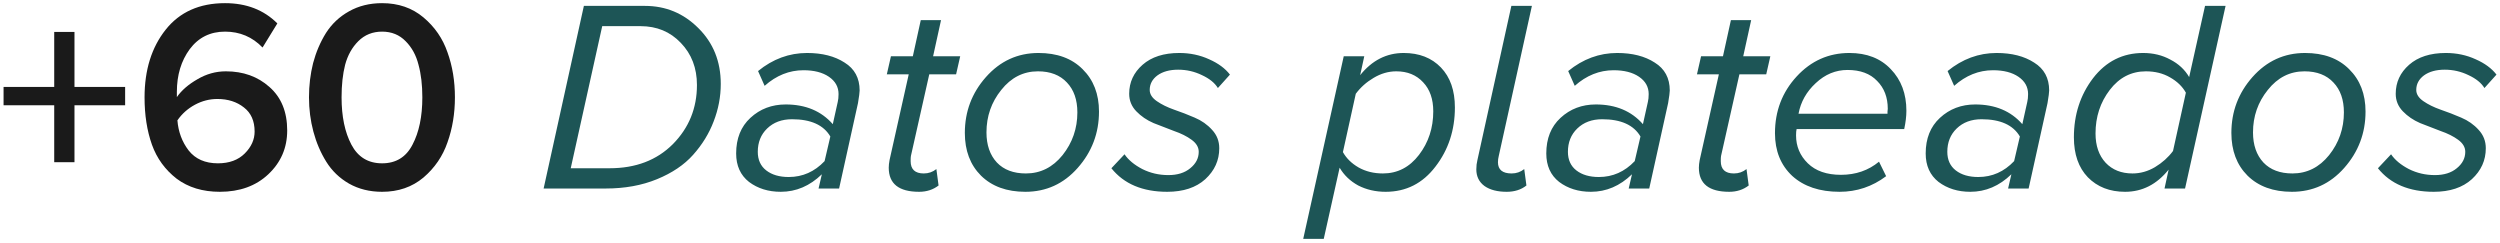
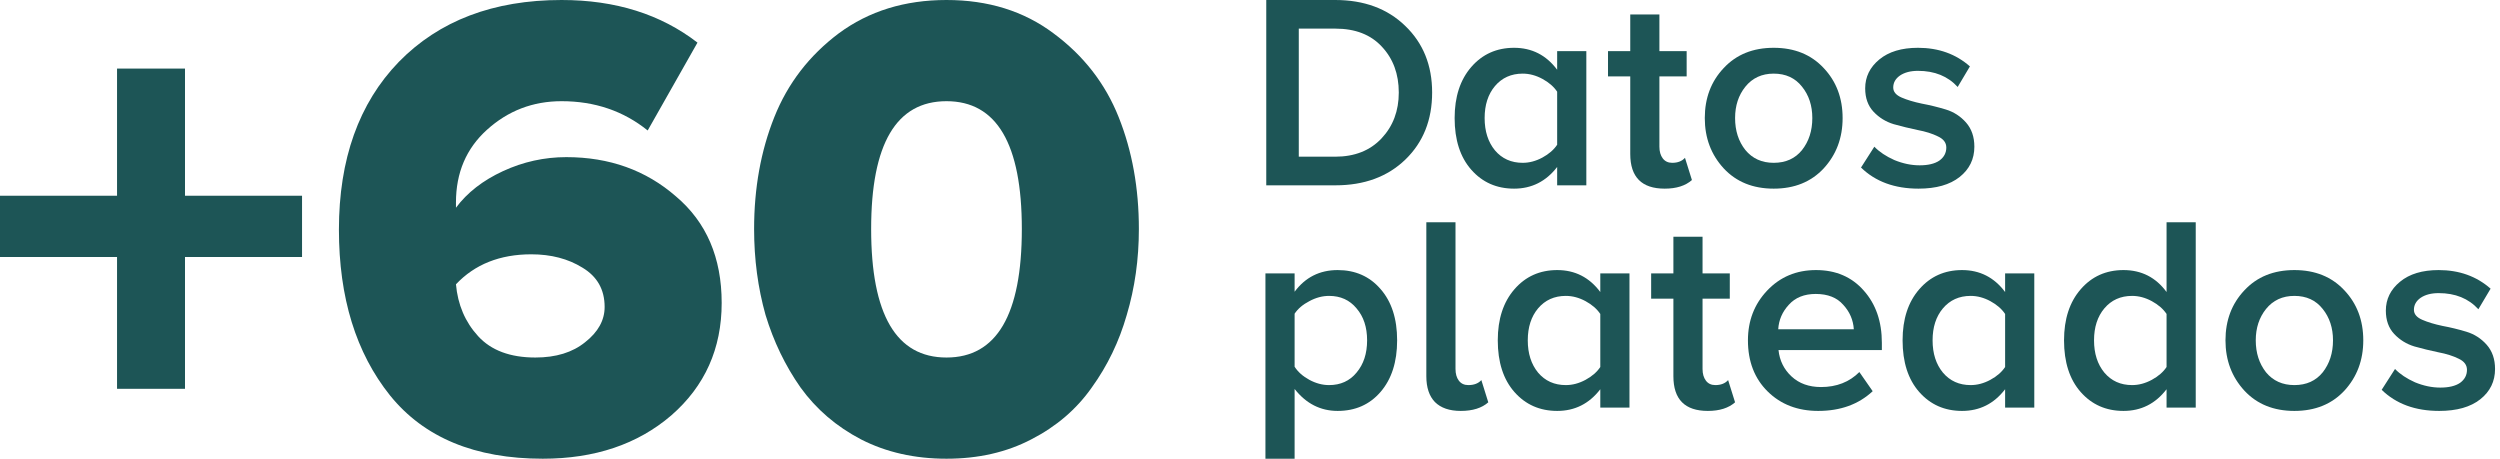
- <svg xmlns="http://www.w3.org/2000/svg" width="557" height="54" viewBox="0 0 557 54" fill="none">
-   <path d="M27.879 23.456H16.594V36.144H12.08V23.456H0.795V19.369H12.08V7.108H16.594V19.369H27.879V23.456ZM48.982 42.732C45.159 42.732 41.947 41.756 39.344 39.804C36.782 37.811 34.952 35.29 33.854 32.24C32.756 29.149 32.207 25.632 32.207 21.687C32.207 15.587 33.773 10.565 36.904 6.62C40.035 2.675 44.448 0.703 50.141 0.703C54.899 0.703 58.783 2.208 61.792 5.217L58.498 10.585C56.221 8.226 53.435 7.047 50.141 7.047C46.847 7.047 44.224 8.348 42.272 10.951C40.361 13.554 39.405 16.726 39.405 20.467V21.626C40.462 20.121 41.987 18.8 43.98 17.661C45.973 16.482 48.087 15.892 50.324 15.892C54.187 15.892 57.42 17.051 60.023 19.369C62.666 21.687 63.988 24.92 63.988 29.068C63.988 32.931 62.585 36.185 59.779 38.828C57.014 41.431 53.415 42.732 48.982 42.732ZM48.555 36.388C51.076 36.388 53.069 35.656 54.533 34.192C55.997 32.728 56.729 31.101 56.729 29.312C56.729 26.953 55.936 25.164 54.35 23.944C52.764 22.683 50.792 22.053 48.433 22.053C46.684 22.053 45.017 22.48 43.431 23.334C41.845 24.188 40.544 25.347 39.527 26.811C39.73 29.373 40.564 31.61 42.028 33.521C43.533 35.432 45.708 36.388 48.555 36.388ZM85.13 42.732C82.364 42.732 79.904 42.122 77.749 40.902C75.634 39.682 73.946 38.055 72.686 36.022C71.425 33.989 70.469 31.752 69.819 29.312C69.168 26.872 68.843 24.33 68.843 21.687C68.843 19.044 69.148 16.502 69.758 14.062C70.408 11.622 71.364 9.385 72.625 7.352C73.926 5.319 75.634 3.712 77.749 2.533C79.904 1.313 82.364 0.703 85.13 0.703C88.749 0.703 91.819 1.76 94.341 3.875C96.862 5.99 98.651 8.592 99.709 11.683C100.807 14.733 101.356 18.068 101.356 21.687C101.356 25.266 100.807 28.6 99.709 31.691C98.651 34.782 96.862 37.405 94.341 39.56C91.819 41.675 88.749 42.732 85.13 42.732ZM78.298 32.24C79.762 35.005 82.039 36.388 85.13 36.388C88.22 36.388 90.477 35.005 91.901 32.24C93.365 29.475 94.097 25.957 94.097 21.687C94.097 18.922 93.812 16.502 93.243 14.428C92.714 12.313 91.758 10.565 90.376 9.182C88.993 7.759 87.244 7.047 85.13 7.047C83.015 7.047 81.246 7.759 79.823 9.182C78.44 10.565 77.464 12.313 76.895 14.428C76.366 16.502 76.102 18.922 76.102 21.687C76.102 25.957 76.834 29.475 78.298 32.24Z" fill="#1A1A1A" />
-   <path d="M134.967 42H121.12L130.087 1.313H143.69C148.326 1.313 152.291 2.96 155.585 6.254C158.919 9.548 160.587 13.696 160.587 18.698C160.587 21.545 160.058 24.33 159.001 27.055C157.984 29.739 156.459 32.22 154.426 34.497C152.433 36.734 149.749 38.543 146.374 39.926C142.998 41.309 139.196 42 134.967 42ZM134.174 5.827L127.159 37.486H135.821C141.636 37.486 146.333 35.697 149.912 32.118C153.49 28.499 155.28 24.107 155.28 18.942C155.28 15.16 154.08 12.029 151.681 9.548C149.322 7.067 146.333 5.827 142.714 5.827H134.174ZM186.951 42H182.376L183.108 38.828C180.424 41.431 177.374 42.732 173.958 42.732C171.192 42.732 168.834 42 166.882 40.536C164.97 39.031 164.015 36.917 164.015 34.192C164.015 30.857 165.072 28.214 167.187 26.262C169.342 24.269 171.965 23.273 175.056 23.273C179.488 23.273 182.986 24.737 185.548 27.665L186.646 22.724C186.768 22.236 186.829 21.646 186.829 20.955C186.829 19.369 186.117 18.088 184.694 17.112C183.27 16.136 181.379 15.648 179.021 15.648C175.849 15.648 172.961 16.807 170.359 19.125L168.895 15.831C172.189 13.147 175.828 11.805 179.814 11.805C183.189 11.805 185.975 12.517 188.171 13.94C190.407 15.323 191.526 17.397 191.526 20.162C191.526 20.569 191.404 21.504 191.16 22.968L186.951 42ZM175.727 39.438C178.817 39.438 181.481 38.259 183.718 35.9L184.999 30.41C183.494 27.848 180.647 26.567 176.459 26.567C174.181 26.567 172.331 27.258 170.908 28.641C169.525 29.983 168.834 31.711 168.834 33.826C168.834 35.615 169.464 36.998 170.725 37.974C171.985 38.95 173.653 39.438 175.727 39.438ZM204.782 42.732C200.268 42.732 198.011 40.943 198.011 37.364C198.011 36.876 198.072 36.307 198.194 35.656L202.464 16.563H197.584L198.499 12.537H203.379L205.148 4.485H209.662L207.893 12.537H213.932L213.017 16.563H207.039L202.952 34.741C202.912 34.944 202.891 35.331 202.891 35.9C202.891 37.73 203.867 38.645 205.819 38.645C206.877 38.645 207.812 38.32 208.625 37.669L209.113 41.329C207.893 42.264 206.45 42.732 204.782 42.732ZM228.447 42.732C224.299 42.732 221.005 41.532 218.565 39.133C216.166 36.734 214.966 33.562 214.966 29.617C214.966 24.859 216.532 20.711 219.663 17.173C222.835 13.594 226.739 11.805 231.375 11.805C235.523 11.805 238.797 13.005 241.196 15.404C243.636 17.803 244.856 20.955 244.856 24.859C244.856 29.658 243.27 33.846 240.098 37.425C236.967 40.963 233.083 42.732 228.447 42.732ZM228.569 38.645C231.822 38.645 234.547 37.283 236.743 34.558C238.939 31.793 240.037 28.621 240.037 25.042C240.037 22.236 239.264 20.02 237.719 18.393C236.174 16.726 234.018 15.892 231.253 15.892C228 15.892 225.275 17.275 223.079 20.04C220.883 22.765 219.785 25.916 219.785 29.495C219.785 32.301 220.558 34.538 222.103 36.205C223.648 37.832 225.804 38.645 228.569 38.645ZM260.061 42.732C254.571 42.732 250.423 40.983 247.617 37.486L250.545 34.375C251.399 35.636 252.721 36.734 254.51 37.669C256.299 38.564 258.231 39.011 260.305 39.011C262.338 39.011 263.965 38.503 265.185 37.486C266.446 36.469 267.076 35.249 267.076 33.826C267.076 32.809 266.547 31.915 265.49 31.142C264.433 30.369 263.131 29.719 261.586 29.19C260.081 28.621 258.556 28.031 257.011 27.421C255.506 26.77 254.225 25.896 253.168 24.798C252.111 23.7 251.582 22.399 251.582 20.894C251.582 18.332 252.578 16.177 254.571 14.428C256.564 12.679 259.288 11.805 262.745 11.805C265.144 11.805 267.361 12.273 269.394 13.208C271.427 14.103 272.973 15.241 274.03 16.624L271.346 19.613C270.655 18.474 269.475 17.519 267.808 16.746C266.141 15.933 264.372 15.526 262.501 15.526C260.59 15.526 259.044 15.953 257.865 16.807C256.726 17.661 256.157 18.739 256.157 20.04C256.157 20.975 256.686 21.809 257.743 22.541C258.8 23.273 260.081 23.903 261.586 24.432C263.131 24.961 264.656 25.55 266.161 26.201C267.706 26.852 269.008 27.767 270.065 28.946C271.122 30.085 271.651 31.447 271.651 33.033C271.651 35.717 270.614 38.015 268.54 39.926C266.466 41.797 263.64 42.732 260.061 42.732ZM308.717 42.732C306.48 42.732 304.447 42.264 302.617 41.329C300.827 40.353 299.445 39.031 298.469 37.364L294.931 53.224H290.356L299.384 12.537H303.959L303.044 16.746C305.687 13.452 308.92 11.805 312.743 11.805C316.199 11.805 318.965 12.883 321.039 15.038C323.113 17.193 324.15 20.162 324.15 23.944C324.15 28.987 322.706 33.379 319.819 37.12C316.972 40.861 313.271 42.732 308.717 42.732ZM308.107 38.645C311.36 38.645 314.044 37.262 316.159 34.497C318.273 31.732 319.331 28.499 319.331 24.798C319.331 22.073 318.578 19.918 317.074 18.332C315.569 16.705 313.576 15.892 311.096 15.892C309.347 15.892 307.659 16.38 306.033 17.356C304.447 18.291 303.125 19.471 302.068 20.894L299.201 33.887C299.973 35.27 301.132 36.408 302.678 37.303C304.264 38.198 306.073 38.645 308.107 38.645ZM335.695 42.732C333.621 42.732 331.974 42.305 330.754 41.451C329.534 40.556 328.924 39.316 328.924 37.73C328.924 36.998 329.005 36.307 329.168 35.656L336.732 1.313H341.307L333.926 34.741C333.804 35.229 333.743 35.697 333.743 36.144C333.743 37.811 334.76 38.645 336.793 38.645C337.85 38.645 338.786 38.32 339.599 37.669L340.087 41.329C338.908 42.264 337.444 42.732 335.695 42.732ZM367.449 42H362.874L363.606 38.828C360.922 41.431 357.872 42.732 354.456 42.732C351.69 42.732 349.332 42 347.38 40.536C345.468 39.031 344.513 36.917 344.513 34.192C344.513 30.857 345.57 28.214 347.685 26.262C349.84 24.269 352.463 23.273 355.554 23.273C359.986 23.273 363.484 24.737 366.046 27.665L367.144 22.724C367.266 22.236 367.327 21.646 367.327 20.955C367.327 19.369 366.615 18.088 365.192 17.112C363.768 16.136 361.877 15.648 359.519 15.648C356.347 15.648 353.459 16.807 350.857 19.125L349.393 15.831C352.687 13.147 356.326 11.805 360.312 11.805C363.687 11.805 366.473 12.517 368.669 13.94C370.905 15.323 372.024 17.397 372.024 20.162C372.024 20.569 371.902 21.504 371.658 22.968L367.449 42ZM356.225 39.438C359.315 39.438 361.979 38.259 364.216 35.9L365.497 30.41C363.992 27.848 361.145 26.567 356.957 26.567C354.679 26.567 352.829 27.258 351.406 28.641C350.023 29.983 349.332 31.711 349.332 33.826C349.332 35.615 349.962 36.998 351.223 37.974C352.483 38.95 354.151 39.438 356.225 39.438ZM385.28 42.732C380.766 42.732 378.509 40.943 378.509 37.364C378.509 36.876 378.57 36.307 378.692 35.656L382.962 16.563H378.082L378.997 12.537H383.877L385.646 4.485H390.16L388.391 12.537H394.43L393.515 16.563H387.537L383.45 34.741C383.41 34.944 383.389 35.331 383.389 35.9C383.389 37.73 384.365 38.645 386.317 38.645C387.375 38.645 388.31 38.32 389.123 37.669L389.611 41.329C388.391 42.264 386.948 42.732 385.28 42.732ZM409.86 42.732C405.427 42.732 401.91 41.553 399.307 39.194C396.745 36.795 395.464 33.623 395.464 29.678C395.464 24.757 397.07 20.548 400.283 17.051C403.496 13.554 407.42 11.805 412.056 11.805C415.919 11.805 418.99 13.005 421.267 15.404C423.585 17.803 424.744 20.894 424.744 24.676C424.744 25.896 424.581 27.258 424.256 28.763H400.283C400.202 29.088 400.161 29.556 400.161 30.166C400.161 32.606 401.035 34.68 402.784 36.388C404.533 38.096 406.993 38.95 410.165 38.95C413.459 38.95 416.285 37.974 418.644 36.022L420.23 39.255C417.139 41.573 413.683 42.732 409.86 42.732ZM420.352 25.347H420.535C420.535 25.266 420.535 25.103 420.535 24.859C420.576 24.574 420.596 24.371 420.596 24.249C420.596 21.687 419.803 19.613 418.217 18.027C416.672 16.4 414.476 15.587 411.629 15.587C408.986 15.587 406.627 16.563 404.553 18.515C402.479 20.426 401.198 22.704 400.71 25.347H420.352ZM451.979 42H447.404L448.136 38.828C445.452 41.431 442.402 42.732 438.986 42.732C436.221 42.732 433.862 42 431.91 40.536C429.999 39.031 429.043 36.917 429.043 34.192C429.043 30.857 430.1 28.214 432.215 26.262C434.37 24.269 436.993 23.273 440.084 23.273C444.517 23.273 448.014 24.737 450.576 27.665L451.674 22.724C451.796 22.236 451.857 21.646 451.857 20.955C451.857 19.369 451.145 18.088 449.722 17.112C448.299 16.136 446.408 15.648 444.049 15.648C440.877 15.648 437.99 16.807 435.387 19.125L433.923 15.831C437.217 13.147 440.857 11.805 444.842 11.805C448.217 11.805 451.003 12.517 453.199 13.94C455.436 15.323 456.554 17.397 456.554 20.162C456.554 20.569 456.432 21.504 456.188 22.968L451.979 42ZM440.755 39.438C443.846 39.438 446.509 38.259 448.746 35.9L450.027 30.41C448.522 27.848 445.676 26.567 441.487 26.567C439.21 26.567 437.359 27.258 435.936 28.641C434.553 29.983 433.862 31.711 433.862 33.826C433.862 35.615 434.492 36.998 435.753 37.974C437.014 38.95 438.681 39.438 440.755 39.438ZM477.497 11.805C479.733 11.805 481.746 12.293 483.536 13.269C485.366 14.204 486.769 15.506 487.745 17.173L491.283 1.313H495.858L486.83 42H482.255L483.17 37.791C480.526 41.085 477.293 42.732 473.471 42.732C470.055 42.732 467.289 41.654 465.175 39.499C463.101 37.344 462.064 34.375 462.064 30.593C462.064 25.55 463.487 21.158 466.334 17.417C469.221 13.676 472.942 11.805 477.497 11.805ZM478.107 15.892C474.853 15.892 472.169 17.275 470.055 20.04C467.94 22.805 466.883 26.038 466.883 29.739C466.883 32.464 467.635 34.639 469.14 36.266C470.644 37.852 472.637 38.645 475.118 38.645C476.866 38.645 478.534 38.177 480.12 37.242C481.746 36.266 483.088 35.066 484.146 33.643L487.013 20.65C486.24 19.267 485.061 18.129 483.475 17.234C481.929 16.339 480.14 15.892 478.107 15.892ZM510.631 42.732C506.483 42.732 503.189 41.532 500.749 39.133C498.35 36.734 497.15 33.562 497.15 29.617C497.15 24.859 498.716 20.711 501.847 17.173C505.019 13.594 508.923 11.805 513.559 11.805C517.707 11.805 520.981 13.005 523.38 15.404C525.82 17.803 527.04 20.955 527.04 24.859C527.04 29.658 525.454 33.846 522.282 37.425C519.151 40.963 515.267 42.732 510.631 42.732ZM510.753 38.645C514.007 38.645 516.731 37.283 518.927 34.558C521.123 31.793 522.221 28.621 522.221 25.042C522.221 22.236 521.449 20.02 519.903 18.393C518.358 16.726 516.203 15.892 513.437 15.892C510.184 15.892 507.459 17.275 505.263 20.04C503.067 22.765 501.969 25.916 501.969 29.495C501.969 32.301 502.742 34.538 504.287 36.205C505.833 37.832 507.988 38.645 510.753 38.645ZM542.246 42.732C536.756 42.732 532.608 40.983 529.802 37.486L532.73 34.375C533.584 35.636 534.905 36.734 536.695 37.669C538.484 38.564 540.416 39.011 542.49 39.011C544.523 39.011 546.15 38.503 547.37 37.486C548.63 36.469 549.261 35.249 549.261 33.826C549.261 32.809 548.732 31.915 547.675 31.142C546.617 30.369 545.316 29.719 543.771 29.19C542.266 28.621 540.741 28.031 539.196 27.421C537.691 26.77 536.41 25.896 535.353 24.798C534.295 23.7 533.767 22.399 533.767 20.894C533.767 18.332 534.763 16.177 536.756 14.428C538.748 12.679 541.473 11.805 544.93 11.805C547.329 11.805 549.545 12.273 551.579 13.208C553.612 14.103 555.157 15.241 556.215 16.624L553.531 19.613C552.839 18.474 551.66 17.519 549.993 16.746C548.325 15.933 546.556 15.526 544.686 15.526C542.774 15.526 541.229 15.953 540.05 16.807C538.911 17.661 538.342 18.739 538.342 20.04C538.342 20.975 538.87 21.809 539.928 22.541C540.985 23.273 542.266 23.903 543.771 24.432C545.316 24.961 546.841 25.55 548.346 26.201C549.891 26.852 551.192 27.767 552.25 28.946C553.307 30.085 553.836 31.447 553.836 33.033C553.836 35.717 552.799 38.015 550.725 39.926C548.651 41.797 545.824 42.732 542.246 42.732Z" fill="#1D5556" />
+ <svg xmlns="http://www.w3.org/2000/svg" width="109" height="20" viewBox="0 0 109 20" fill="none">
+   <path d="M58.225 8.08H55.209V0H58.213C59.473 0 60.491 0.376 61.266 1.127C62.05 1.878 62.441 2.847 62.441 4.034C62.441 5.229 62.053 6.202 61.278 6.953C60.503 7.704 59.485 8.08 58.225 8.08ZM58.213 6.832C59.061 6.832 59.736 6.566 60.236 6.033C60.737 5.5 60.987 4.833 60.987 4.034C60.987 3.226 60.741 2.56 60.249 2.035C59.764 1.51 59.09 1.248 58.225 1.248H56.627V6.832H58.213Z" fill="#1D5556" />
+   <path d="M69.164 8.08H67.892V7.28C67.407 7.91 66.781 8.225 66.014 8.225C65.255 8.225 64.633 7.951 64.149 7.402C63.664 6.852 63.422 6.101 63.422 5.148C63.422 4.22 63.664 3.477 64.149 2.919C64.633 2.362 65.255 2.084 66.014 2.084C66.79 2.084 67.415 2.403 67.892 3.041V2.229H69.164V8.08ZM66.39 7.099C66.681 7.099 66.967 7.022 67.25 6.869C67.533 6.715 67.747 6.529 67.892 6.311V3.998C67.747 3.78 67.533 3.594 67.25 3.44C66.967 3.287 66.681 3.21 66.39 3.21C65.889 3.21 65.485 3.392 65.178 3.755C64.88 4.111 64.73 4.575 64.73 5.148C64.73 5.722 64.88 6.19 65.178 6.554C65.485 6.917 65.889 7.099 66.39 7.099Z" fill="#1D5556" />
+   <path d="M72.581 8.225C71.579 8.225 71.079 7.721 71.079 6.711V3.331H70.109V2.229H71.079V0.63H72.35V2.229H73.538V3.331H72.35V6.396C72.35 6.606 72.399 6.776 72.496 6.905C72.593 7.034 72.73 7.099 72.908 7.099C73.15 7.099 73.336 7.026 73.465 6.881L73.768 7.85C73.485 8.1 73.09 8.225 72.581 8.225Z" fill="#1D5556" />
+   <path d="M79.514 7.341C78.965 7.931 78.238 8.225 77.333 8.225C76.429 8.225 75.702 7.931 75.153 7.341C74.604 6.743 74.329 6.013 74.329 5.148C74.329 4.276 74.604 3.549 75.153 2.968C75.702 2.378 76.429 2.084 77.333 2.084C78.238 2.084 78.965 2.378 79.514 2.968C80.063 3.549 80.338 4.276 80.338 5.148C80.338 6.013 80.063 6.743 79.514 7.341ZM77.333 7.099C77.858 7.099 78.27 6.913 78.569 6.541C78.868 6.162 79.017 5.698 79.017 5.148C79.017 4.607 78.868 4.151 78.569 3.78C78.27 3.4 77.858 3.21 77.333 3.21C76.817 3.21 76.405 3.4 76.098 3.78C75.799 4.151 75.65 4.607 75.65 5.148C75.65 5.698 75.799 6.162 76.098 6.541C76.405 6.913 76.817 7.099 77.333 7.099Z" fill="#1D5556" />
+   <path d="M83.647 8.225C82.606 8.225 81.77 7.918 81.14 7.305L81.721 6.396C81.939 6.622 82.23 6.816 82.593 6.978C82.965 7.131 83.332 7.208 83.696 7.208C84.067 7.208 84.354 7.139 84.556 7.002C84.758 6.856 84.859 6.667 84.859 6.432C84.859 6.222 84.738 6.061 84.495 5.948C84.253 5.827 83.958 5.734 83.611 5.669C83.264 5.597 82.916 5.512 82.569 5.415C82.222 5.31 81.927 5.128 81.685 4.87C81.443 4.611 81.322 4.272 81.322 3.852C81.322 3.352 81.527 2.932 81.939 2.592C82.351 2.253 82.912 2.084 83.623 2.084C84.52 2.084 85.275 2.354 85.888 2.895L85.355 3.792C84.927 3.323 84.35 3.089 83.623 3.089C83.3 3.089 83.038 3.158 82.836 3.295C82.642 3.432 82.545 3.606 82.545 3.816C82.545 4.002 82.666 4.147 82.908 4.252C83.151 4.357 83.445 4.446 83.793 4.518C84.14 4.583 84.487 4.668 84.835 4.773C85.182 4.878 85.477 5.068 85.719 5.342C85.961 5.617 86.082 5.968 86.082 6.396C86.082 6.937 85.868 7.377 85.44 7.717C85.012 8.056 84.415 8.225 83.647 8.225Z" fill="#1D5556" />
+   <path d="M58.322 17.916C57.571 17.916 56.946 17.597 56.445 16.959V20H55.173V11.92H56.445V12.72C56.913 12.09 57.539 11.775 58.322 11.775C59.09 11.775 59.712 12.049 60.188 12.598C60.672 13.148 60.915 13.895 60.915 14.839C60.915 15.784 60.672 16.535 60.188 17.093C59.712 17.642 59.09 17.916 58.322 17.916ZM57.947 16.79C58.448 16.79 58.847 16.608 59.146 16.245C59.453 15.881 59.606 15.413 59.606 14.839C59.606 14.266 59.453 13.802 59.146 13.446C58.847 13.083 58.448 12.901 57.947 12.901C57.656 12.901 57.37 12.978 57.087 13.131C56.804 13.277 56.59 13.459 56.445 13.677V15.99C56.59 16.216 56.804 16.406 57.087 16.56C57.37 16.713 57.656 16.79 57.947 16.79Z" fill="#1D5556" />
+   <path d="M63.69 17.916C63.197 17.916 62.822 17.787 62.563 17.529C62.313 17.27 62.188 16.895 62.188 16.402V9.691H63.46V16.087C63.46 16.297 63.508 16.467 63.605 16.596C63.702 16.725 63.84 16.79 64.017 16.79C64.268 16.79 64.457 16.717 64.587 16.572L64.889 17.541C64.607 17.791 64.207 17.916 63.69 17.916Z" fill="#1D5556" />
+   <path d="M71.045 17.771H69.773V16.971C69.288 17.602 68.662 17.916 67.895 17.916C67.136 17.916 66.514 17.642 66.03 17.093C65.545 16.544 65.303 15.792 65.303 14.839C65.303 13.911 65.545 13.168 66.03 12.611C66.514 12.053 67.136 11.775 67.895 11.775C68.671 11.775 69.296 12.094 69.773 12.732V11.92H71.045V17.771ZM68.271 16.79C68.561 16.79 68.848 16.713 69.131 16.56C69.413 16.406 69.627 16.221 69.773 16.002V13.689C69.627 13.471 69.413 13.285 69.131 13.131C68.848 12.978 68.561 12.901 68.271 12.901C67.77 12.901 67.366 13.083 67.059 13.446C66.761 13.802 66.611 14.266 66.611 14.839C66.611 15.413 66.761 15.881 67.059 16.245C67.366 16.608 67.77 16.79 68.271 16.79Z" fill="#1D5556" />
+   <path d="M74.462 17.916C73.46 17.916 72.96 17.412 72.96 16.402V13.022H71.99V11.92H72.96V10.321H74.231V11.92H75.419V13.022H74.231V16.087C74.231 16.297 74.28 16.467 74.377 16.596C74.474 16.725 74.611 16.79 74.789 16.79C75.031 16.79 75.217 16.717 75.346 16.572L75.649 17.541C75.366 17.791 74.97 17.916 74.462 17.916Z" fill="#1D5556" />
+   <path d="M79.275 17.916C78.379 17.916 77.644 17.634 77.07 17.068C76.497 16.503 76.21 15.76 76.21 14.839C76.21 13.983 76.489 13.261 77.046 12.671C77.611 12.073 78.322 11.775 79.178 11.775C80.042 11.775 80.737 12.073 81.262 12.671C81.787 13.261 82.049 14.02 82.049 14.948V15.264H77.543C77.591 15.724 77.781 16.107 78.112 16.414C78.443 16.721 78.871 16.875 79.396 16.875C80.074 16.875 80.632 16.657 81.068 16.221L81.649 17.056C81.035 17.63 80.244 17.916 79.275 17.916ZM80.826 14.355C80.801 13.951 80.648 13.596 80.365 13.289C80.091 12.974 79.691 12.816 79.166 12.816C78.665 12.816 78.273 12.974 77.991 13.289C77.708 13.596 77.555 13.951 77.531 14.355H80.826Z" fill="#1D5556" />
+   <path d="M88.695 17.771H87.423V16.971C86.939 17.602 86.313 17.916 85.546 17.916C84.786 17.916 84.165 17.642 83.68 17.093C83.195 16.544 82.953 15.792 82.953 14.839C82.953 13.911 83.195 13.168 83.68 12.611C84.165 12.053 84.786 11.775 85.546 11.775C86.321 11.775 86.947 12.094 87.423 12.732V11.92H88.695V17.771ZM85.921 16.79C86.212 16.79 86.499 16.713 86.781 16.56C87.064 16.406 87.278 16.221 87.423 16.002V13.689C87.278 13.471 87.064 13.285 86.781 13.131C86.499 12.978 86.212 12.901 85.921 12.901C85.42 12.901 85.017 13.083 84.71 13.446C84.411 13.802 84.261 14.266 84.261 14.839C84.261 15.413 84.411 15.881 84.71 16.245C85.017 16.608 85.42 16.79 85.921 16.79Z" fill="#1D5556" />
+   <path d="M95.734 17.771H94.462V16.971C93.978 17.602 93.352 17.916 92.584 17.916C91.825 17.916 91.203 17.642 90.719 17.093C90.234 16.544 89.992 15.792 89.992 14.839C89.992 13.911 90.234 13.168 90.719 12.611C91.203 12.053 91.825 11.775 92.584 11.775C93.368 11.775 93.994 12.094 94.462 12.732V9.691H95.734V17.771ZM92.96 16.79C93.251 16.79 93.537 16.713 93.82 16.56C94.103 16.406 94.317 16.221 94.462 16.002V13.689C94.317 13.471 94.103 13.285 93.82 13.131C93.537 12.978 93.251 12.901 92.96 12.901C92.459 12.901 92.055 13.083 91.749 13.446C91.45 13.802 91.3 14.266 91.3 14.839C91.3 15.413 91.45 15.881 91.749 16.245C92.055 16.608 92.459 16.79 92.96 16.79Z" fill="#1D5556" />
+   <path d="M102.216 17.032C101.666 17.622 100.94 17.916 100.035 17.916C99.131 17.916 98.404 17.622 97.855 17.032C97.305 16.434 97.031 15.704 97.031 14.839C97.031 13.967 97.305 13.241 97.855 12.659C98.404 12.069 99.131 11.775 100.035 11.775C100.94 11.775 101.666 12.069 102.216 12.659C102.765 13.241 103.039 13.967 103.039 14.839C103.039 15.704 102.765 16.434 102.216 17.032ZM100.035 16.79C100.56 16.79 100.972 16.604 101.271 16.233C101.569 15.853 101.719 15.389 101.719 14.839C101.719 14.298 101.569 13.842 101.271 13.471C100.972 13.091 100.56 12.901 100.035 12.901C99.518 12.901 99.106 13.091 98.799 13.471C98.501 13.842 98.351 14.298 98.351 14.839C98.351 15.389 98.501 15.853 98.799 16.233C99.106 16.604 99.518 16.79 100.035 16.79Z" fill="#1D5556" />
+   <path d="M106.349 17.916C105.307 17.916 104.471 17.61 103.841 16.996L104.423 16.087C104.641 16.313 104.932 16.507 105.295 16.669C105.667 16.822 106.034 16.899 106.397 16.899C106.769 16.899 107.056 16.83 107.258 16.693C107.459 16.547 107.56 16.358 107.56 16.124C107.56 15.914 107.439 15.752 107.197 15.639C106.955 15.518 106.66 15.425 106.313 15.36C105.965 15.288 105.618 15.203 105.271 15.106C104.924 15.001 104.629 14.819 104.387 14.561C104.144 14.302 104.023 13.963 104.023 13.543C104.023 13.043 104.229 12.623 104.641 12.284C105.053 11.944 105.614 11.775 106.325 11.775C107.221 11.775 107.976 12.045 108.59 12.586L108.057 13.483C107.629 13.014 107.052 12.78 106.325 12.78C106.002 12.78 105.739 12.849 105.537 12.986C105.344 13.123 105.247 13.297 105.247 13.507C105.247 13.693 105.368 13.838 105.61 13.943C105.852 14.048 106.147 14.137 106.494 14.21C106.842 14.274 107.189 14.359 107.536 14.464C107.883 14.569 108.178 14.759 108.421 15.033C108.663 15.308 108.784 15.659 108.784 16.087C108.784 16.628 108.57 17.068 108.142 17.408C107.714 17.747 107.116 17.916 106.349 17.916Z" fill="#1D5556" />
+   <path d="M13.169 11.205H8.066V16.952H5.103V11.205H0V8.534H5.103V2.99H8.066V8.534H13.169V11.205Z" fill="#1D5556" />
+   <path d="M23.664 20C20.711 20 18.492 19.081 17.006 17.242C15.52 15.385 14.777 12.975 14.777 10.014C14.777 6.938 15.647 4.499 17.387 2.7C19.147 0.9 21.513 0 24.485 0C26.831 0 28.806 0.619 30.41 1.858L28.239 5.689C27.183 4.838 25.932 4.412 24.485 4.412C23.234 4.412 22.149 4.828 21.23 5.66C20.33 6.473 19.88 7.528 19.88 8.824V9.057C20.369 8.399 21.054 7.866 21.933 7.46C22.813 7.054 23.732 6.851 24.69 6.851C26.567 6.851 28.161 7.421 29.471 8.563C30.801 9.686 31.465 11.234 31.465 13.207C31.465 15.201 30.732 16.836 29.266 18.113C27.799 19.371 25.932 20 23.664 20ZM23.341 15.588C24.241 15.588 24.964 15.365 25.512 14.92C26.079 14.475 26.362 13.962 26.362 13.382C26.362 12.627 26.04 12.056 25.394 11.669C24.769 11.282 24.026 11.088 23.165 11.088C21.797 11.088 20.702 11.524 19.88 12.395C19.959 13.285 20.281 14.04 20.848 14.659C21.415 15.278 22.246 15.588 23.341 15.588Z" fill="#1D5556" />
+   <path d="M44.962 19.158C43.887 19.719 42.655 20 41.267 20C39.879 20 38.637 19.719 37.542 19.158C36.467 18.597 35.587 17.842 34.903 16.894C34.238 15.946 33.729 14.891 33.377 13.73C33.045 12.55 32.879 11.301 32.879 9.985C32.879 8.205 33.172 6.58 33.759 5.109C34.345 3.638 35.284 2.419 36.574 1.451C37.884 0.484 39.449 0 41.267 0C43.085 0 44.64 0.484 45.93 1.451C47.24 2.419 48.189 3.638 48.775 5.109C49.362 6.58 49.655 8.205 49.655 9.985C49.655 11.301 49.479 12.55 49.127 13.73C48.795 14.891 48.286 15.946 47.602 16.894C46.937 17.842 46.057 18.597 44.962 19.158ZM37.982 9.985C37.982 13.72 39.077 15.588 41.267 15.588C43.457 15.588 44.552 13.72 44.552 9.985C44.552 6.27 43.457 4.412 41.267 4.412C39.077 4.412 37.982 6.27 37.982 9.985Z" fill="#1D5556" />
</svg>
